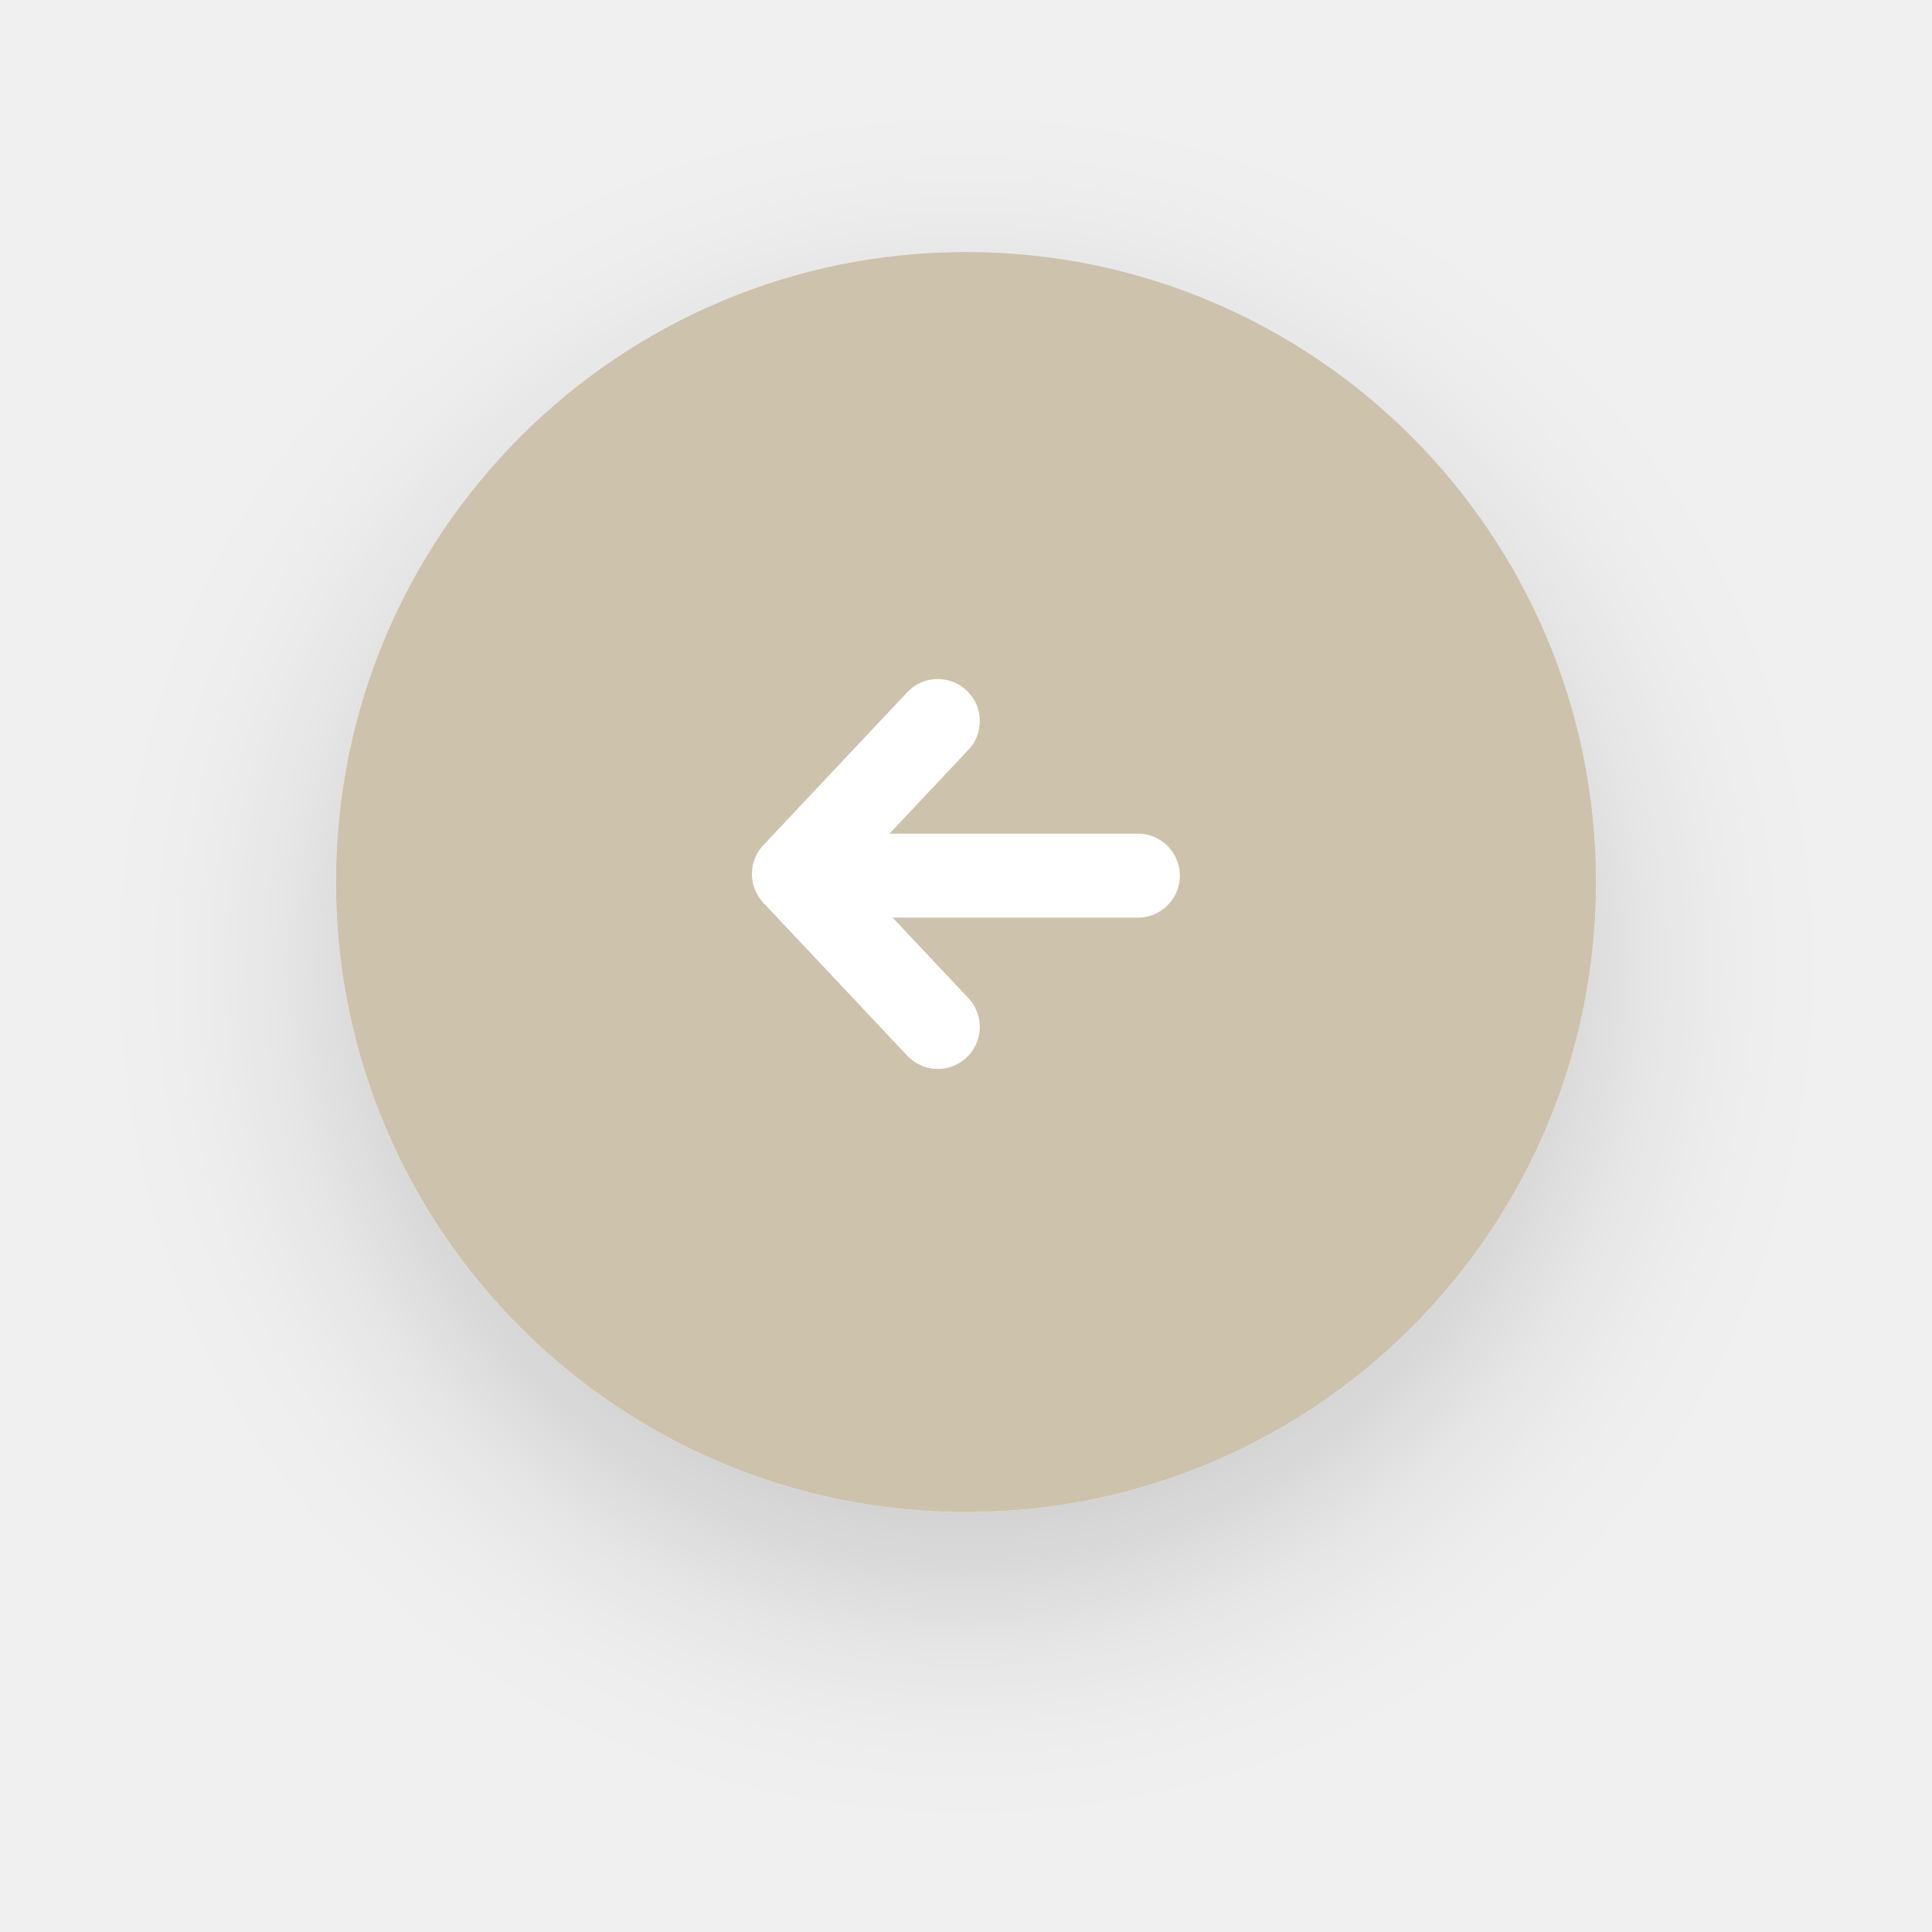
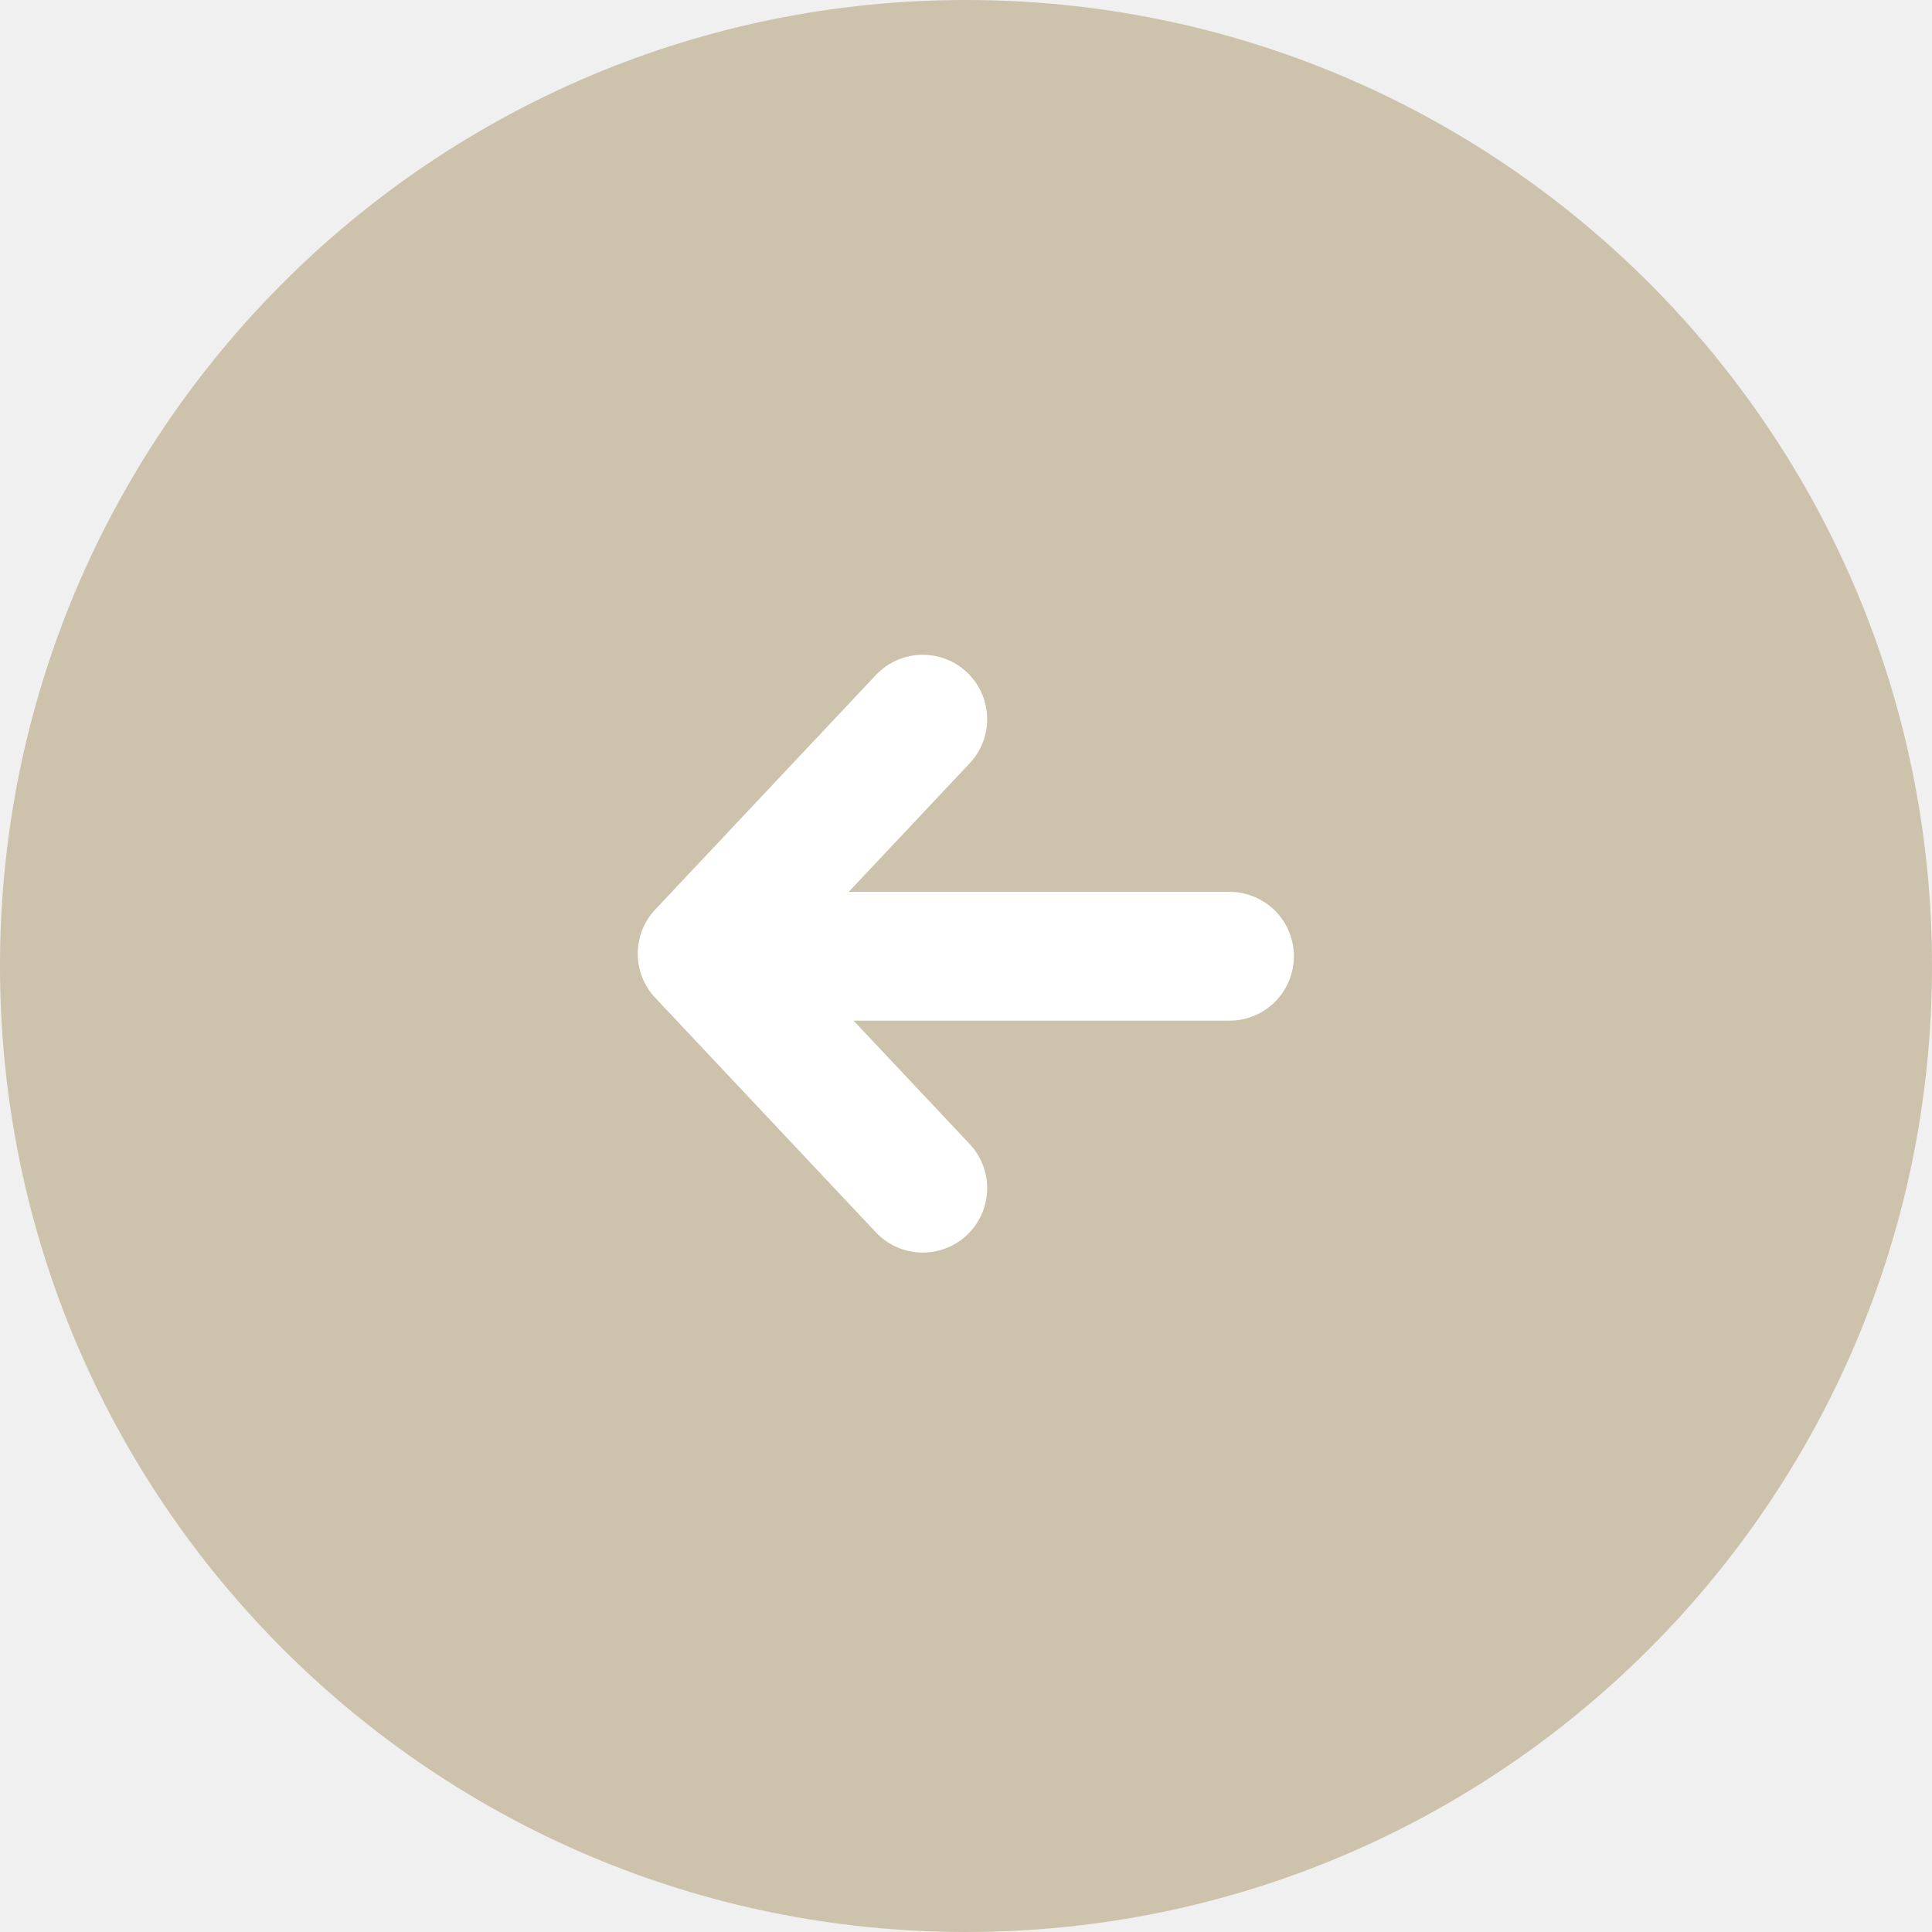
- <svg xmlns="http://www.w3.org/2000/svg" width="69" height="69" viewBox="0 0 69 69">
-   <defs>
-     <filter id="bg" x="0" y="0" width="69" height="69" filterUnits="userSpaceOnUse">
-       <feOffset dy="3" input="SourceAlpha" />
-       <feGaussianBlur stdDeviation="4" result="blur" />
-       <feFlood flood-opacity="0.161" />
-       <feComposite operator="in" in2="blur" />
-       <feComposite in="SourceGraphic" />
-     </filter>
-   </defs>
-   <g id="Komponente_16_11" data-name="Komponente 16 – 11" transform="translate(57 54) rotate(180)">
-     <g transform="matrix(-1, 0, 0, -1, 57, 54)" filter="url(#bg)">
-       <path id="bg-2" data-name="bg" d="M22.5,0A22.5,22.5,0,1,1,0,22.5,22.5,22.5,0,0,1,22.5,0Z" transform="translate(57 54) rotate(180)" fill="#cdc2ac" />
-     </g>
+ <svg xmlns="http://www.w3.org/2000/svg" width="45" height="45" viewBox="0 0 45 45">
+   <g id="Komponente_16_3" data-name="Komponente 16 – 3" transform="translate(45 45) rotate(180)">
+     <path id="bg" d="M22.5,0A22.5,22.5,0,1,1,0,22.5,22.5,22.5,0,0,1,22.5,0Z" fill="#cdc2ac" />
    <line id="Linie_7" data-name="Linie 7" x2="10.854" transform="translate(16.363 22.727)" fill="none" stroke="#fff" stroke-linecap="round" stroke-width="3" />
    <path id="Pfad_1319" data-name="Pfad 1319" d="M-4614.324-1438.94l5.139,5.462-5.139,5.462" transform="translate(4637.831 1456.265)" fill="none" stroke="#fff" stroke-linecap="round" stroke-linejoin="round" stroke-width="3" />
  </g>
</svg>
